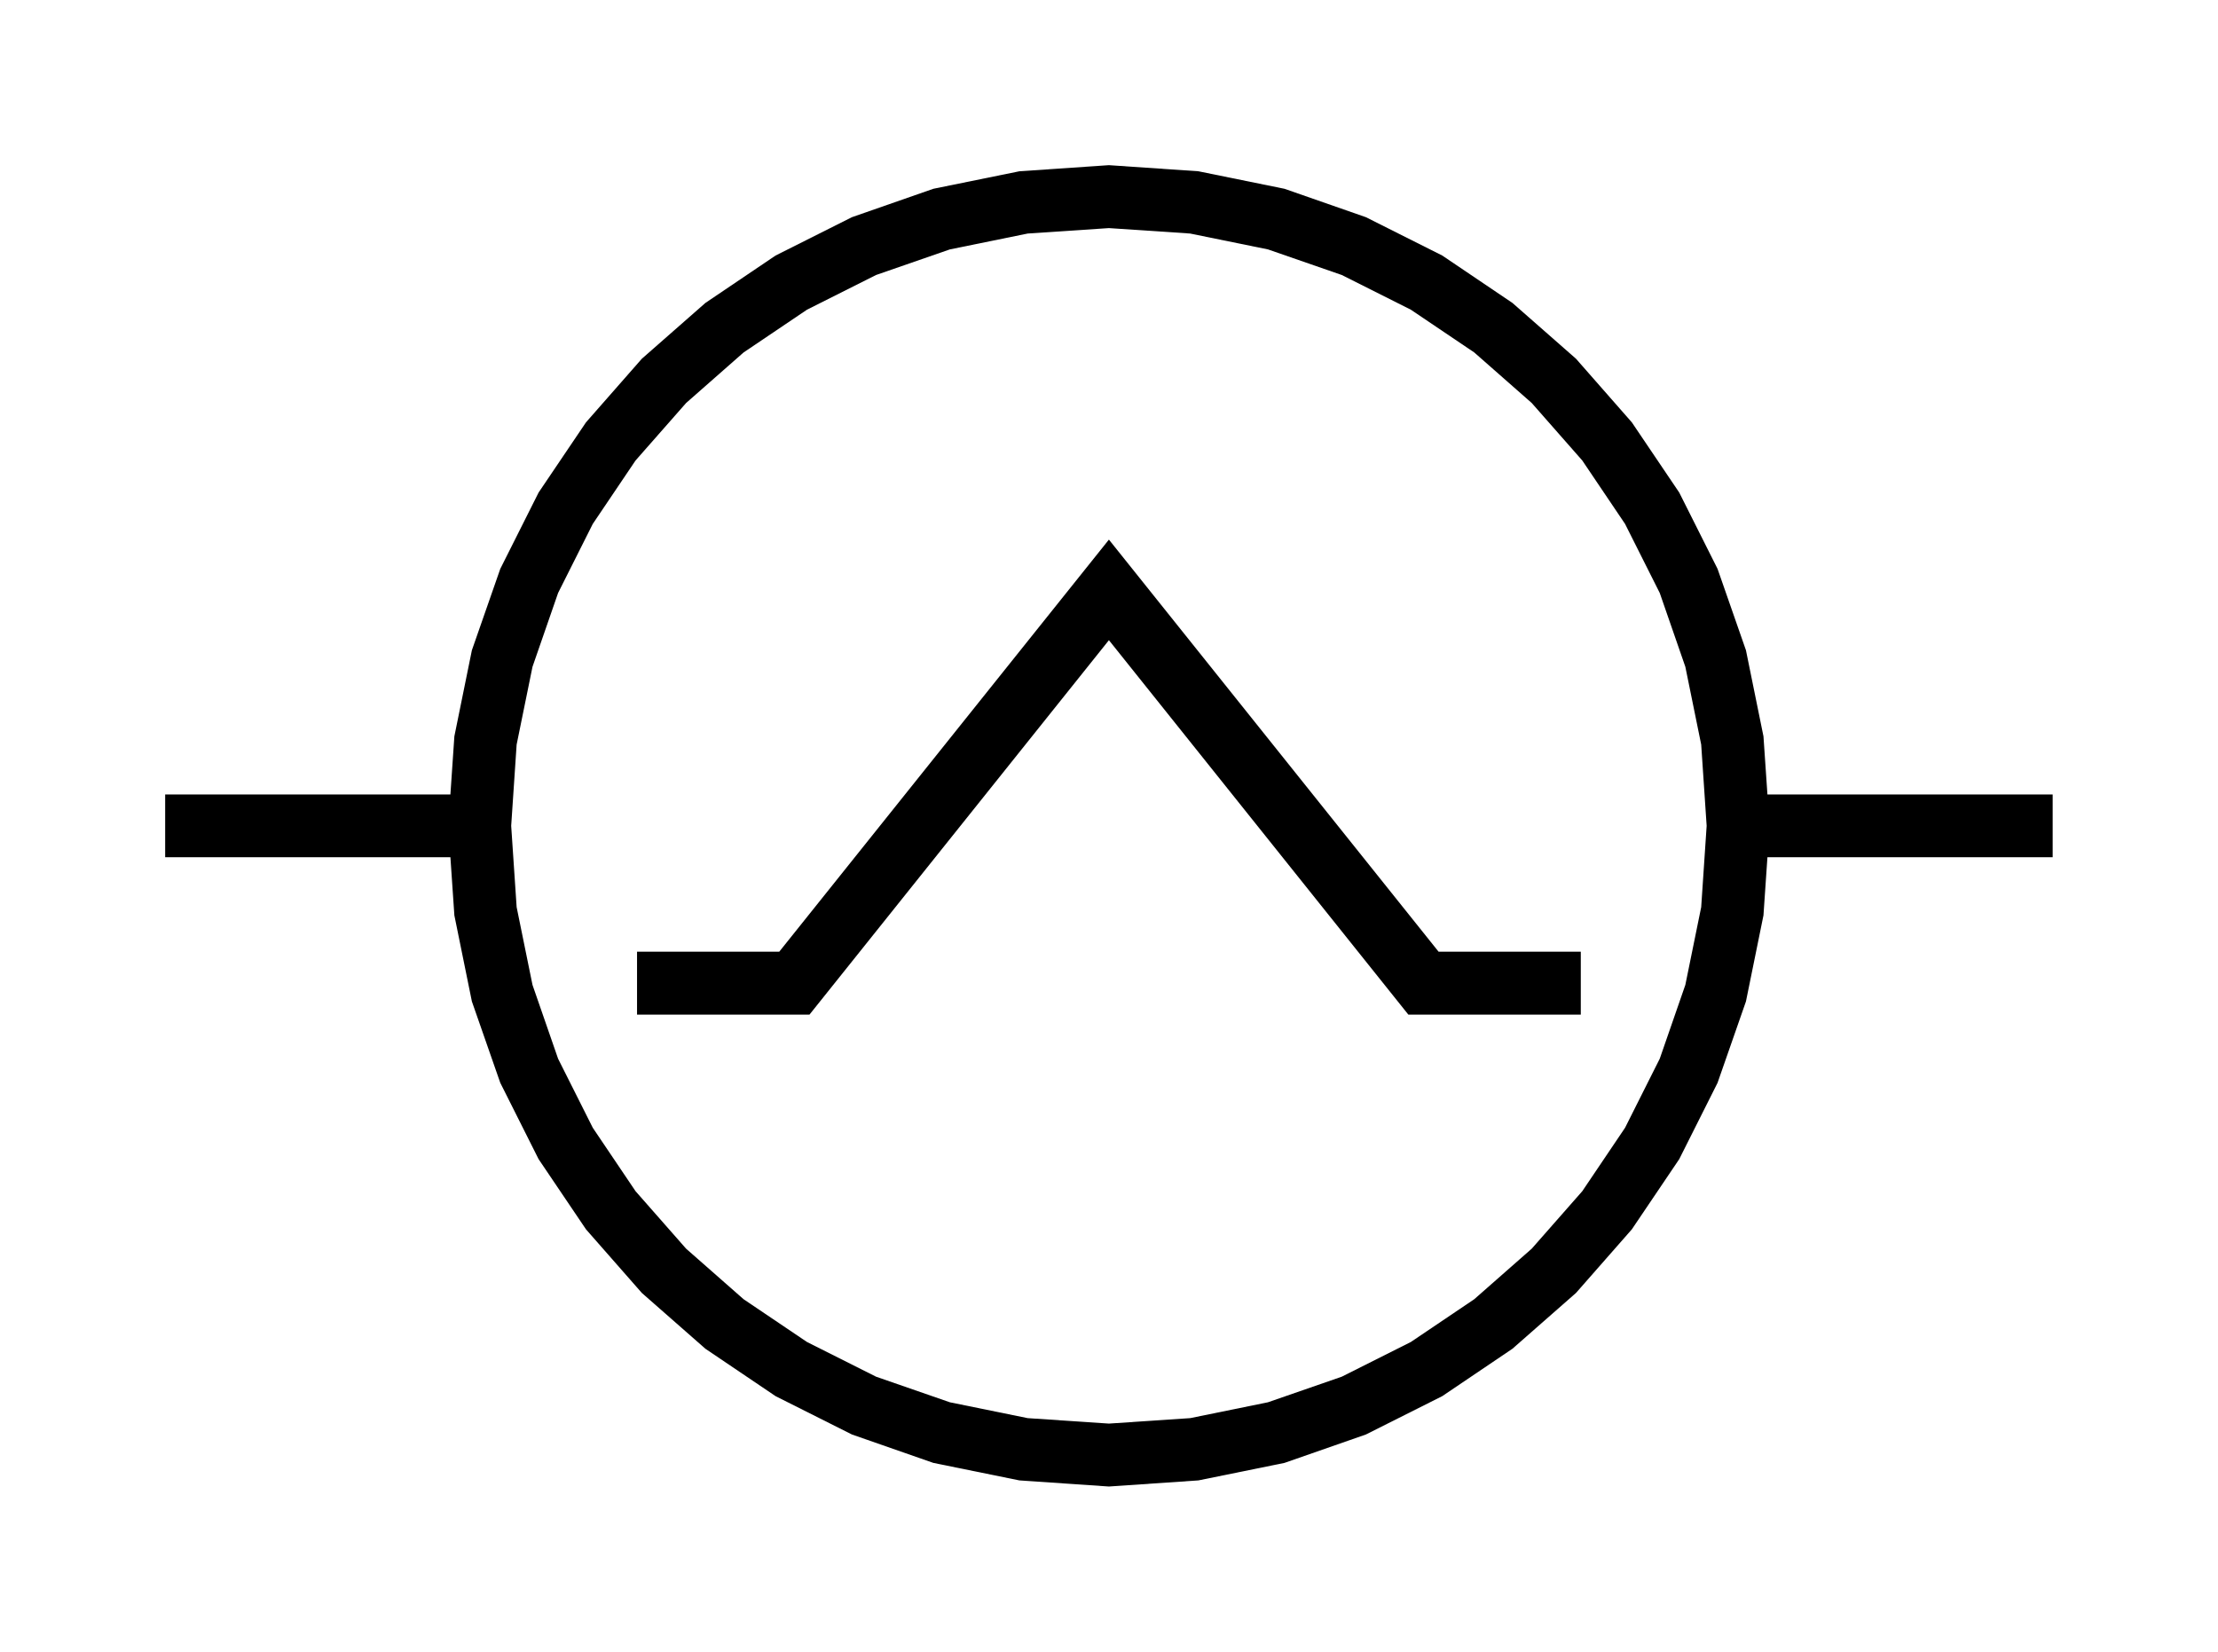
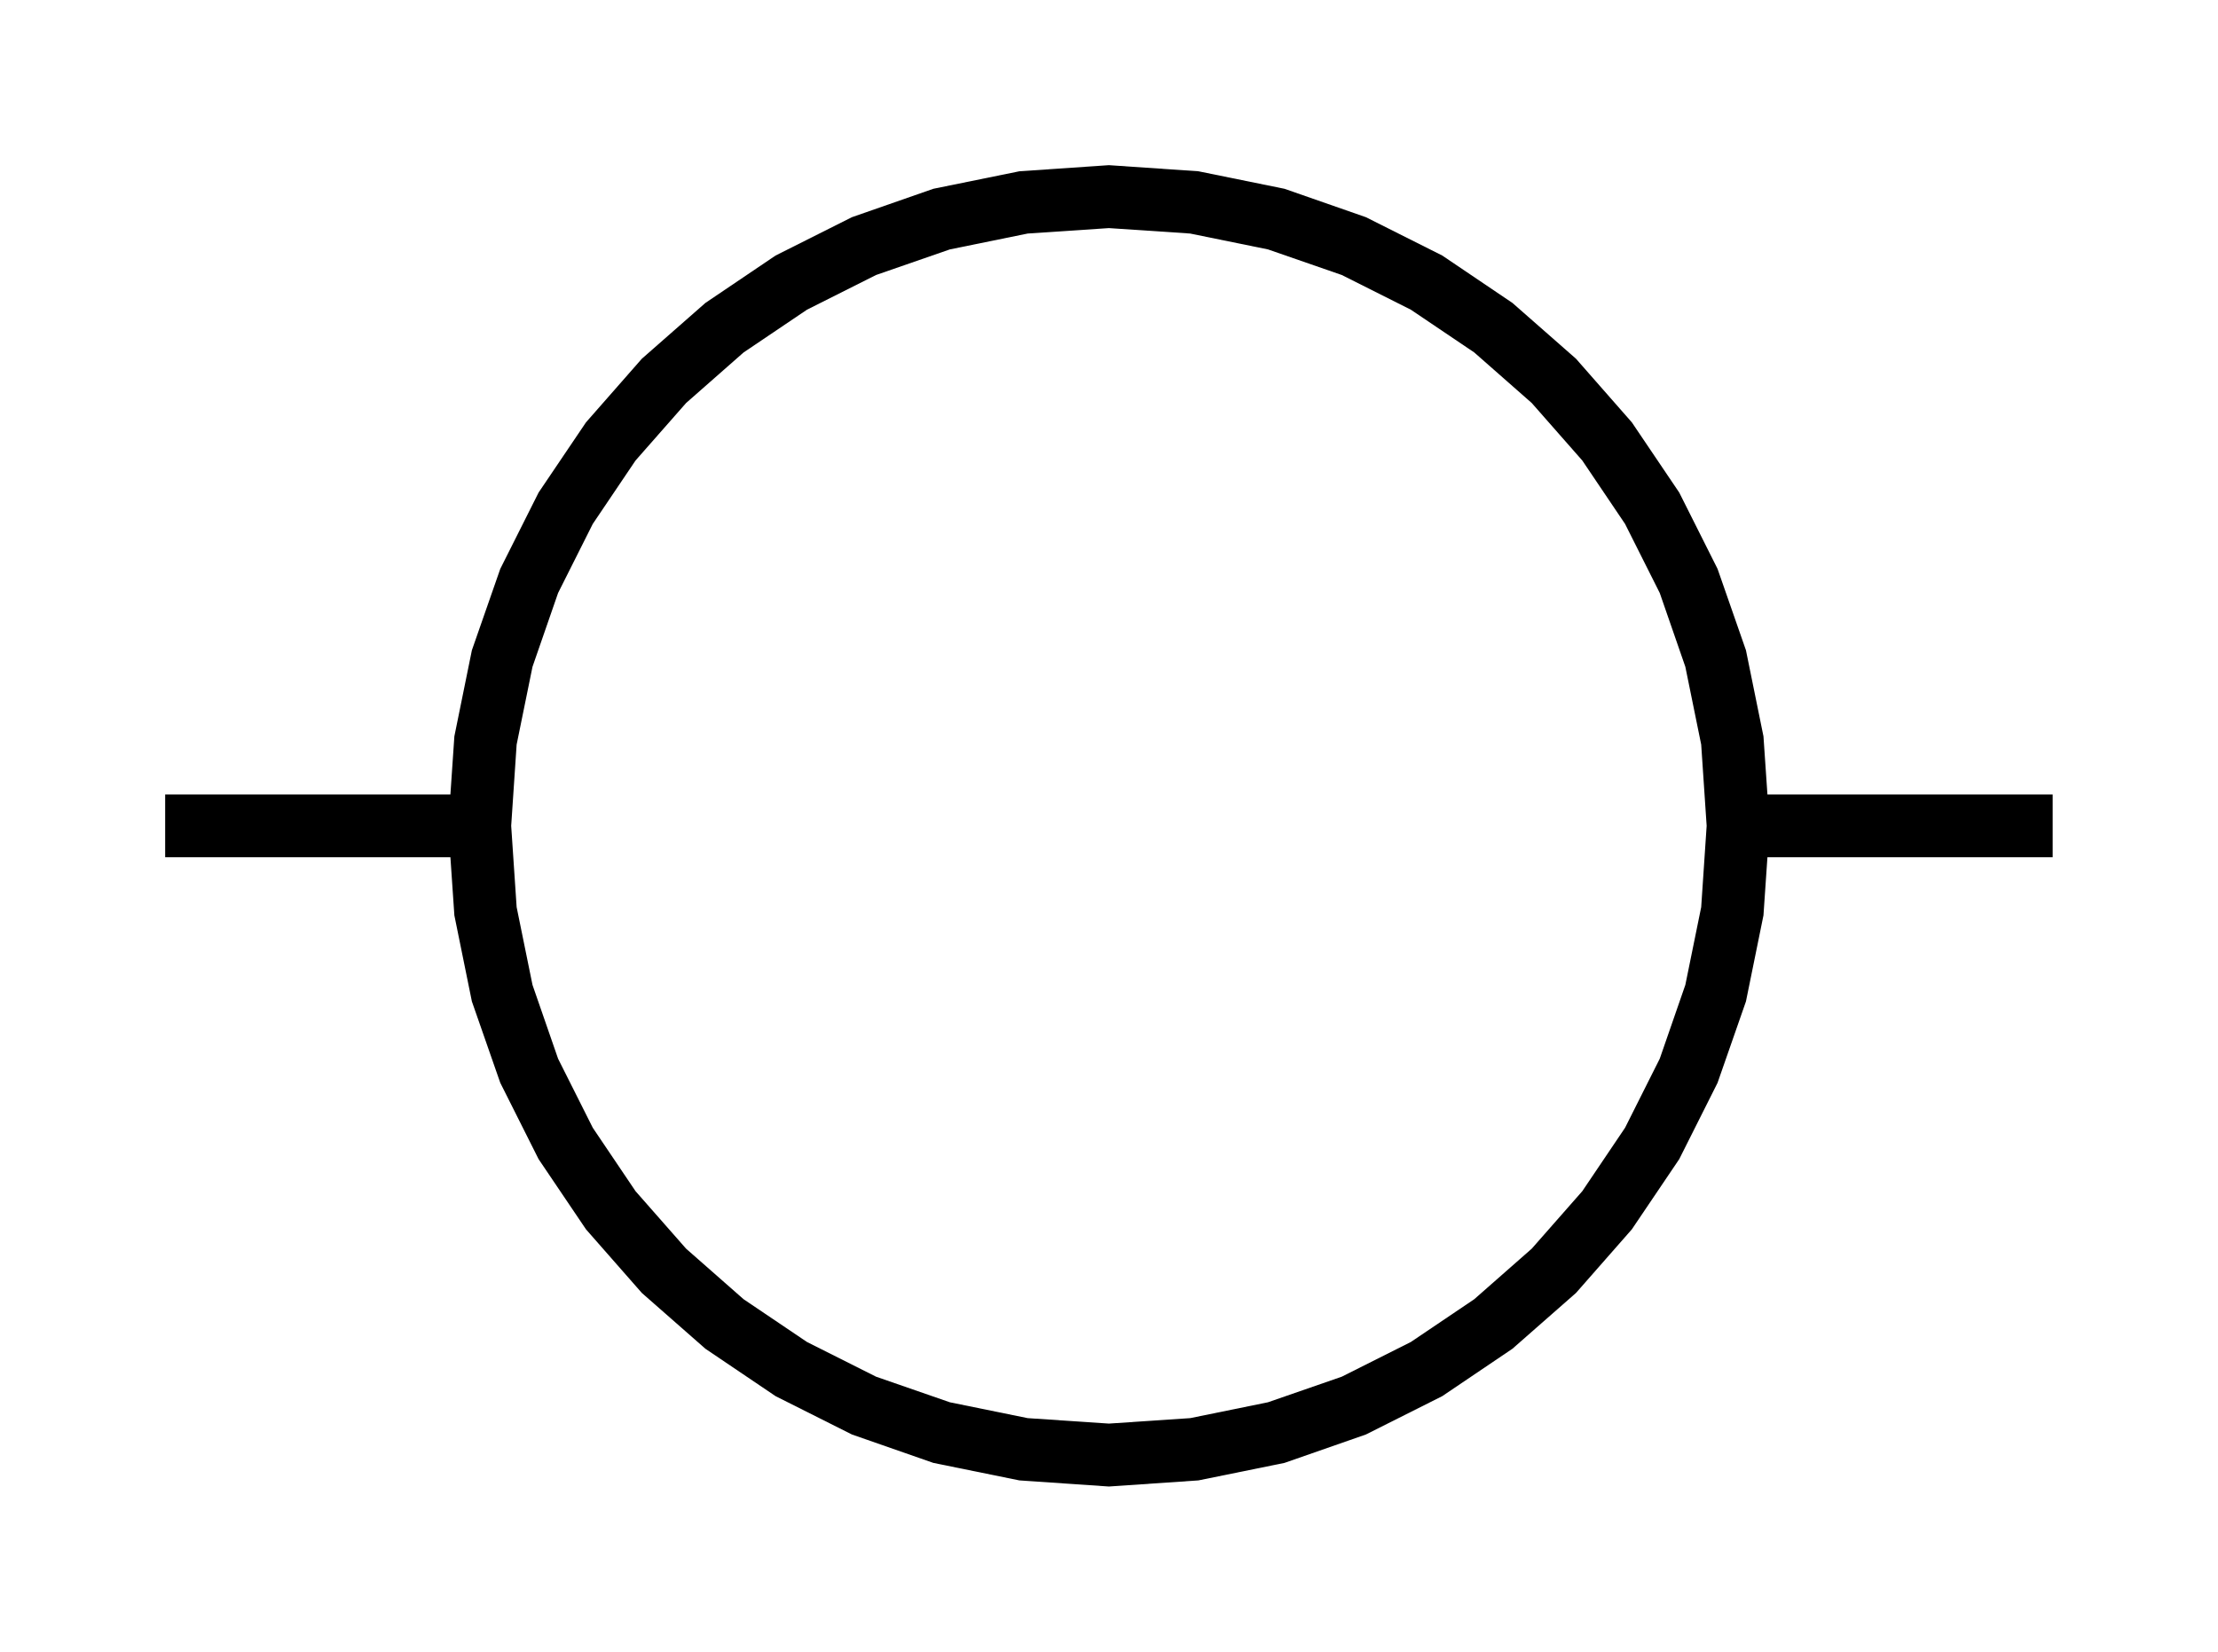
<svg xmlns="http://www.w3.org/2000/svg" version="1.1" viewBox="-6.714 -5 13.429 10" fill="black" stroke="none">
-   <path fill-rule="evenodd" d="M 3.987 0.19 L 5.714 0.19 L 5.714 -0.19 L 3.987 -0.19 L 3.963 -0.542 L 3.857 -1.063 L 3.685 -1.556 L 3.453 -2.018 L 3.166 -2.443 L 2.828 -2.828 L 2.443 -3.166 L 2.018 -3.453 L 1.556 -3.685 L 1.063 -3.857 L 0.542 -3.963 L 0 -4 L -0.542 -3.963 L -1.063 -3.857 L -1.556 -3.685 L -2.018 -3.453 L -2.443 -3.166 L -2.828 -2.828 L -3.166 -2.443 L -3.453 -2.018 L -3.685 -1.556 L -3.857 -1.063 L -3.963 -0.542 L -3.987 -0.19 L -5.714 -0.19 L -5.714 0.19 L -3.987 0.19 L -3.963 0.542 L -3.857 1.063 L -3.685 1.556 L -3.453 2.018 L -3.166 2.443 L -2.828 2.828 L -2.443 3.166 L -2.018 3.453 L -1.556 3.685 L -1.063 3.857 L -0.542 3.963 L 0 4 L 0.542 3.963 L 1.063 3.857 L 1.556 3.685 L 2.018 3.453 L 2.443 3.166 L 2.828 2.828 L 3.166 2.443 L 3.453 2.018 L 3.685 1.556 L 3.857 1.063 L 3.963 0.542 L 3.987 0.19 Z M 0 -3.619 L 0.492 -3.586 L 0.963 -3.49 L 1.41 -3.335 L 1.828 -3.125 L 2.212 -2.866 L 2.56 -2.56 L 2.866 -2.212 L 3.125 -1.828 L 3.335 -1.41 L 3.49 -0.963 L 3.586 -0.492 L 3.619 0 L 3.586 0.492 L 3.49 0.963 L 3.335 1.41 L 3.125 1.828 L 2.866 2.212 L 2.56 2.56 L 2.212 2.866 L 1.828 3.125 L 1.41 3.335 L 0.963 3.49 L 0.492 3.586 L 0 3.619 L -0.492 3.586 L -0.963 3.49 L -1.41 3.335 L -1.828 3.125 L -2.212 2.866 L -2.56 2.56 L -2.866 2.212 L -3.125 1.828 L -3.335 1.41 L -3.49 0.963 L -3.586 0.492 L -3.619 0 L -3.586 -0.492 L -3.49 -0.963 L -3.335 -1.41 L -3.125 -1.828 L -2.866 -2.212 L -2.56 -2.56 L -2.212 -2.866 L -1.828 -3.125 L -1.41 -3.335 L -0.963 -3.49 L -0.492 -3.586 L 0 -3.619 Z M 0 -1.733 L -1.996 0.762 L -2.857 0.762 L -2.857 1.143 L -1.813 1.143 L 0 -1.124 L 1.813 1.143 L 2.857 1.143 L 2.857 0.762 L 1.996 0.762 L 0 -1.733 Z" />
+   <path fill-rule="evenodd" d="M -5.714 0.19 L -3.987 0.19 L -3.963 0.542 L -3.857 1.063 L -3.685 1.556 L -3.453 2.018 L -3.166 2.443 L -2.828 2.828 L -2.443 3.166 L -2.018 3.453 L -1.556 3.685 L -1.063 3.857 L -0.542 3.963 L 0 4 L 0.542 3.963 L 1.063 3.857 L 1.556 3.685 L 2.018 3.453 L 2.443 3.166 L 2.828 2.828 L 3.166 2.443 L 3.453 2.018 L 3.685 1.556 L 3.857 1.063 L 3.963 0.542 L 3.987 0.19 L 5.714 0.19 L 5.714 -0.19 L 3.987 -0.19 L 3.963 -0.542 L 3.857 -1.063 L 3.685 -1.556 L 3.453 -2.018 L 3.166 -2.443 L 2.828 -2.828 L 2.443 -3.166 L 2.018 -3.453 L 1.556 -3.685 L 1.063 -3.857 L 0.542 -3.963 L 0 -4 L -0.542 -3.963 L -1.063 -3.857 L -1.556 -3.685 L -2.018 -3.453 L -2.443 -3.166 L -2.828 -2.828 L -3.166 -2.443 L -3.453 -2.018 L -3.685 -1.556 L -3.857 -1.063 L -3.963 -0.542 L -3.987 -0.19 L -5.714 -0.19 L -5.714 0.19 Z M -3.619 0 L -3.586 -0.492 L -3.49 -0.963 L -3.335 -1.41 L -3.125 -1.828 L -2.866 -2.212 L -2.56 -2.56 L -2.212 -2.866 L -1.828 -3.125 L -1.41 -3.335 L -0.963 -3.49 L -0.492 -3.586 L 0 -3.619 L 0.492 -3.586 L 0.963 -3.49 L 1.41 -3.335 L 1.828 -3.125 L 2.212 -2.866 L 2.56 -2.56 L 2.866 -2.212 L 3.125 -1.828 L 3.335 -1.41 L 3.49 -0.963 L 3.586 -0.492 L 3.619 0 L 3.586 0.492 L 3.49 0.963 L 3.335 1.41 L 3.125 1.828 L 2.866 2.212 L 2.56 2.56 L 2.212 2.866 L 1.828 3.125 L 1.41 3.335 L 0.963 3.49 L 0.492 3.586 L 0 3.619 L -0.492 3.586 L -0.963 3.49 L -1.41 3.335 L -1.828 3.125 L -2.212 2.866 L -2.56 2.56 L -2.866 2.212 L -3.125 1.828 L -3.335 1.41 L -3.49 0.963 L -3.586 0.492 L -3.619 0 Z" />
</svg>
